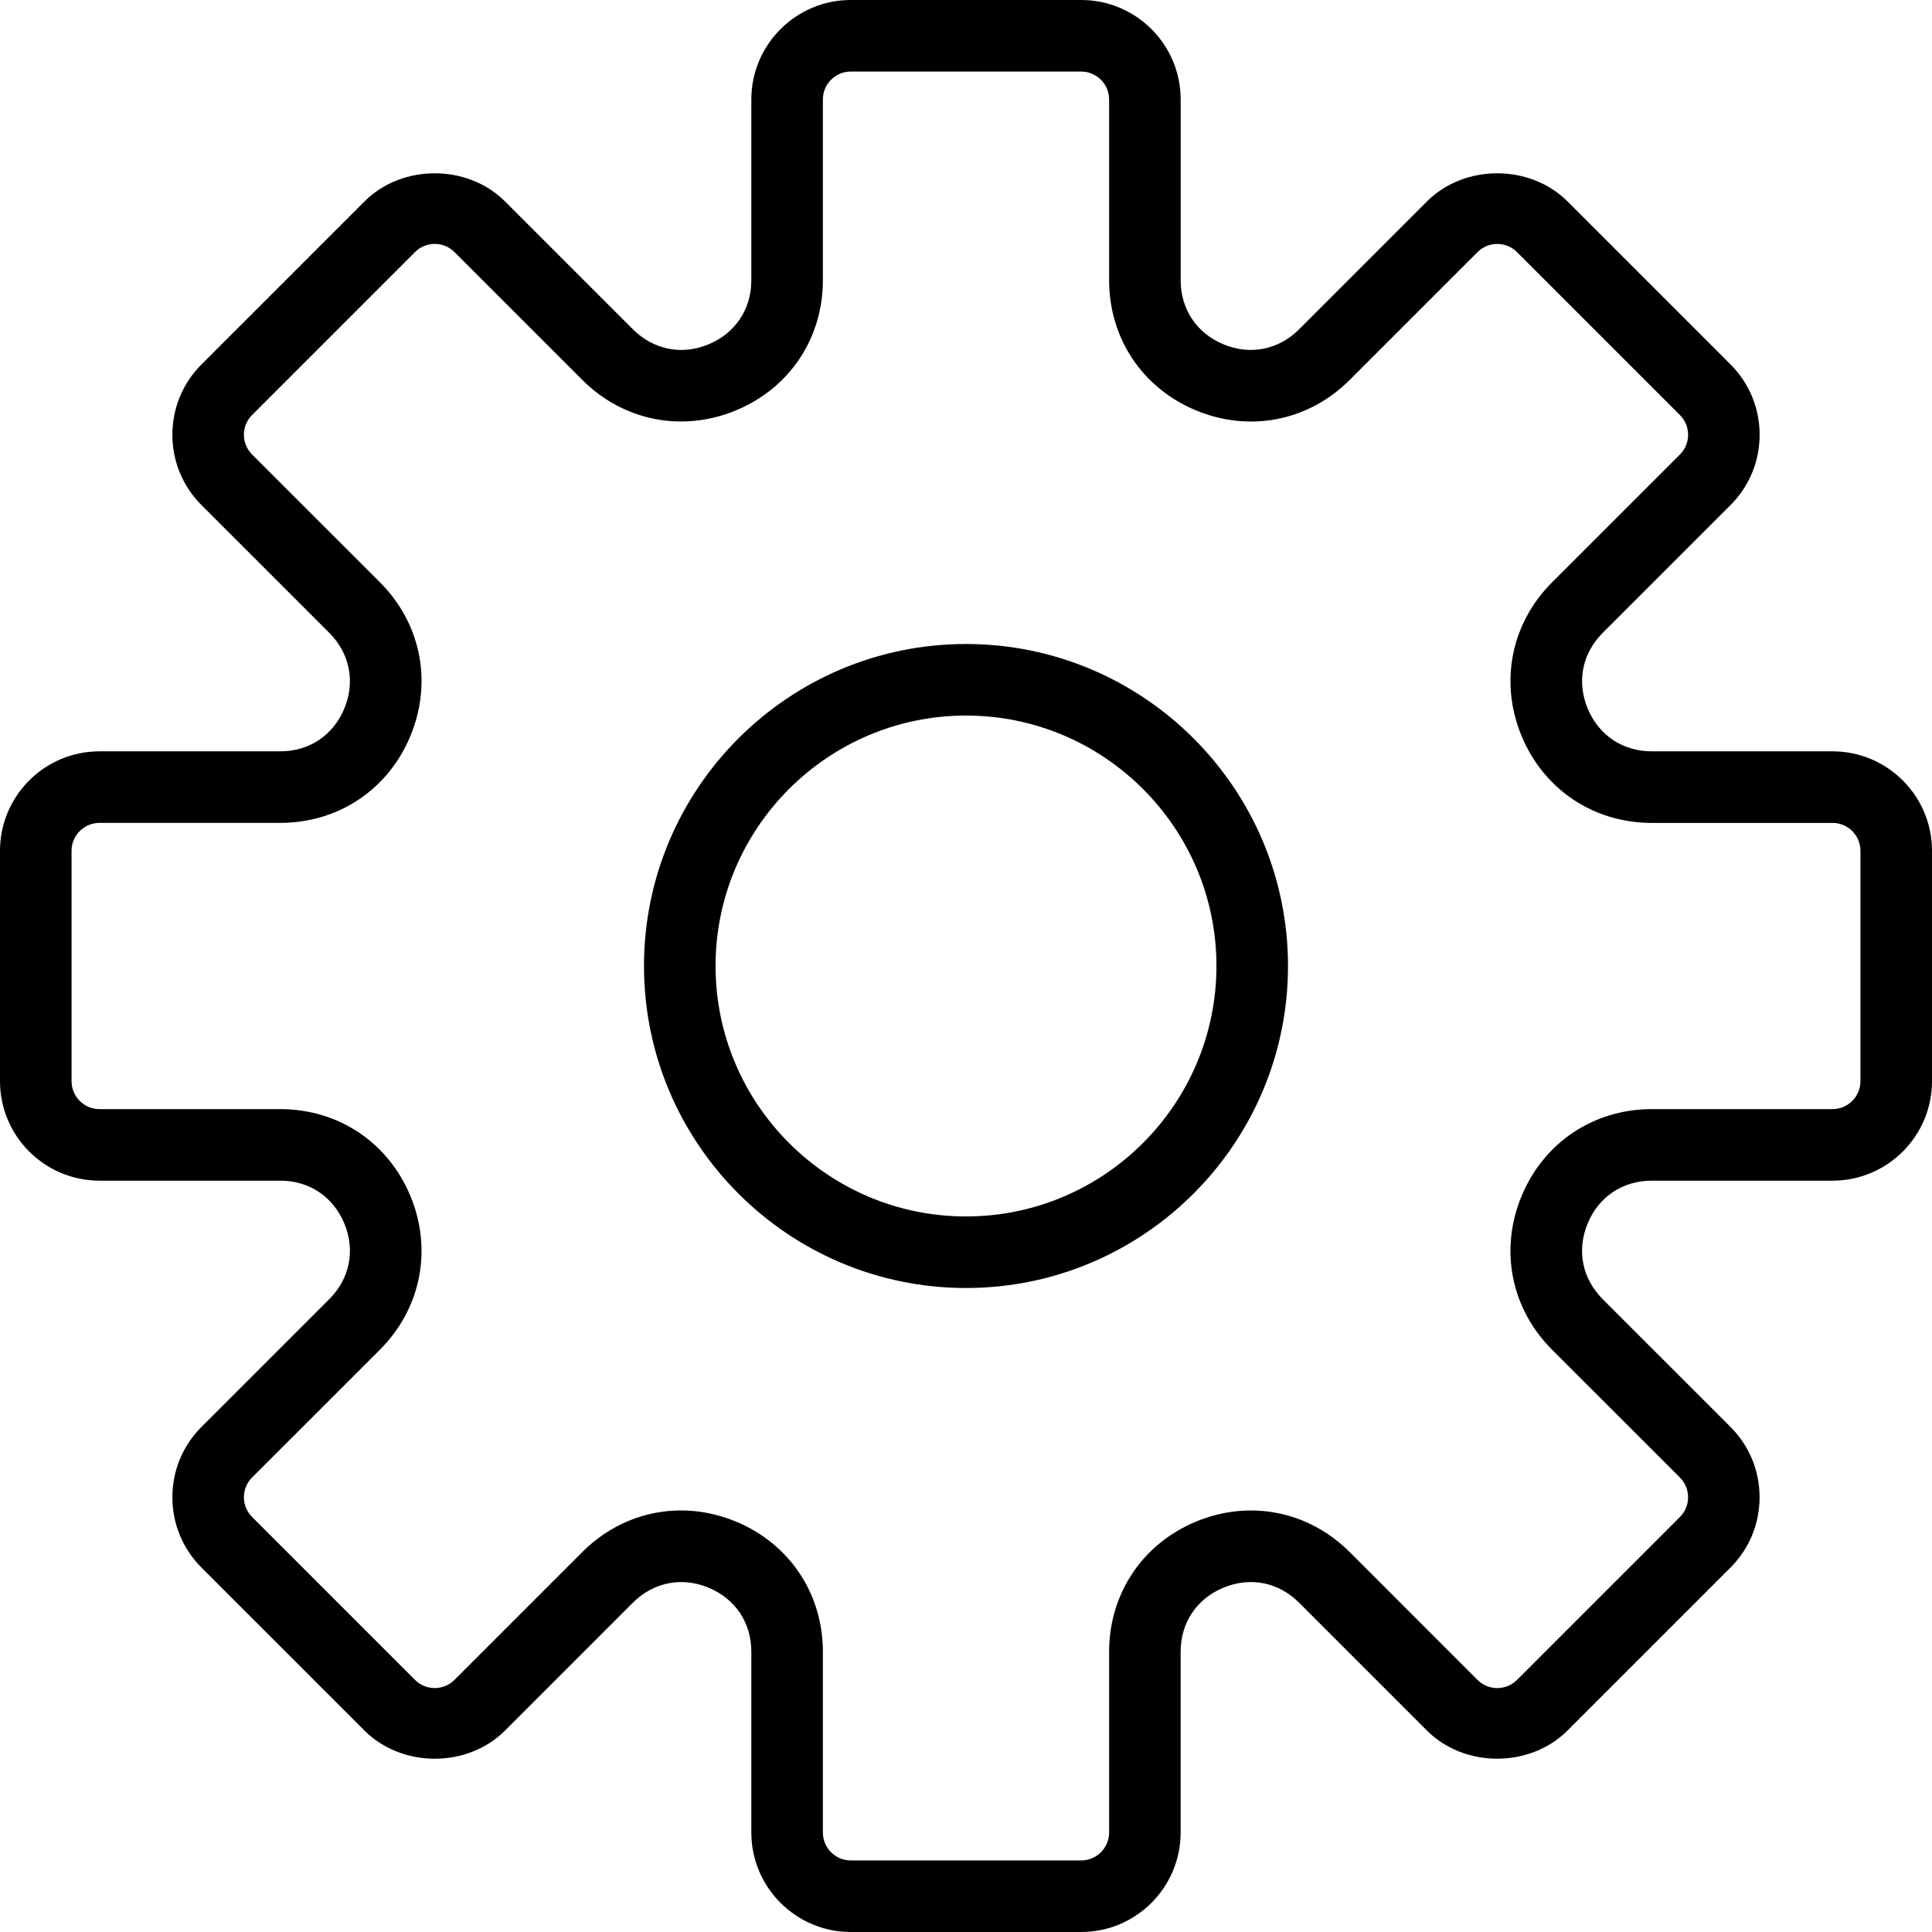
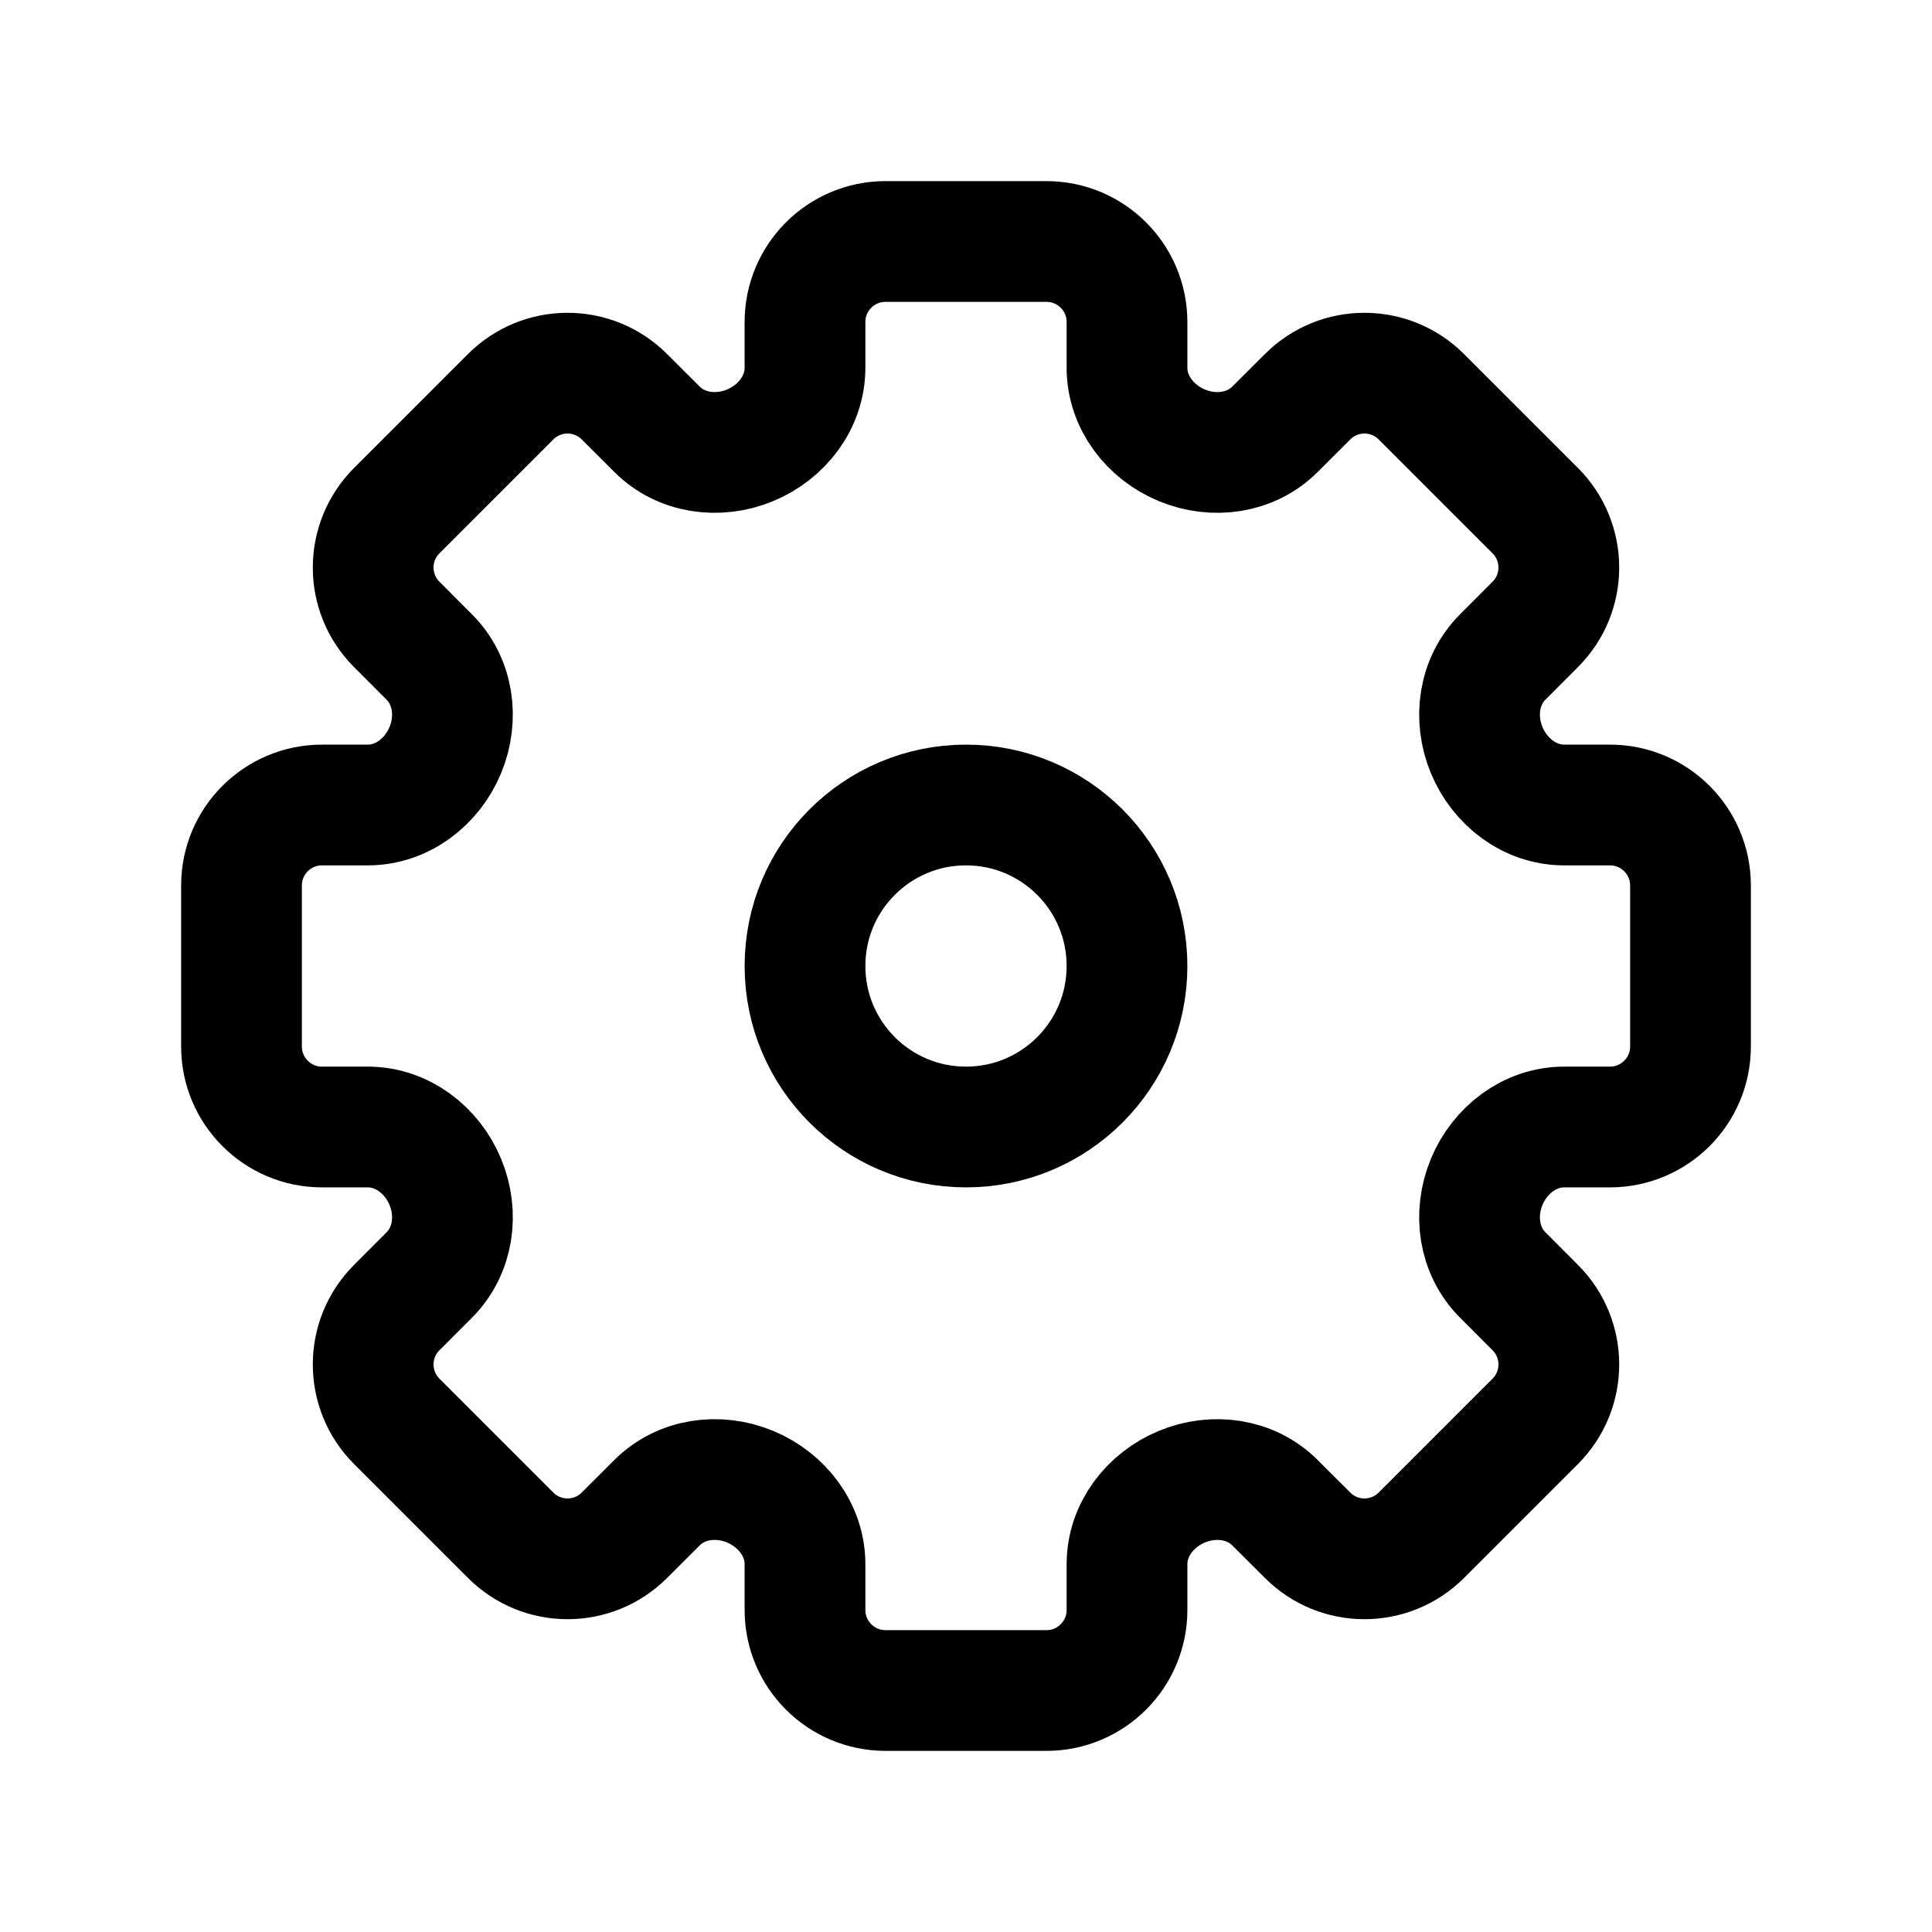
- <svg xmlns="http://www.w3.org/2000/svg" fill="#000000" height="800px" width="800px" version="1.1" id="Capa_1" viewBox="0 0 54 54" xml:space="preserve">
-   <g>
-     <path d="M51.22,21h-5.052c-0.812,0-1.481-0.447-1.792-1.197s-0.153-1.54,0.42-2.114l3.572-3.571   c0.525-0.525,0.814-1.224,0.814-1.966c0-0.743-0.289-1.441-0.814-1.967l-4.553-4.553c-1.05-1.05-2.881-1.052-3.933,0l-3.571,3.571   c-0.574,0.573-1.366,0.733-2.114,0.421C33.447,9.313,33,8.644,33,7.832V2.78C33,1.247,31.753,0,30.22,0H23.78   C22.247,0,21,1.247,21,2.78v5.052c0,0.812-0.447,1.481-1.197,1.792c-0.748,0.313-1.54,0.152-2.114-0.421l-3.571-3.571   c-1.052-1.052-2.883-1.05-3.933,0l-4.553,4.553c-0.525,0.525-0.814,1.224-0.814,1.967c0,0.742,0.289,1.44,0.814,1.966l3.572,3.571   c0.573,0.574,0.73,1.364,0.42,2.114S8.644,21,7.832,21H2.78C1.247,21,0,22.247,0,23.78v6.439C0,31.753,1.247,33,2.78,33h5.052   c0.812,0,1.481,0.447,1.792,1.197s0.153,1.54-0.42,2.114l-3.572,3.571c-0.525,0.525-0.814,1.224-0.814,1.966   c0,0.743,0.289,1.441,0.814,1.967l4.553,4.553c1.051,1.051,2.881,1.053,3.933,0l3.571-3.572c0.574-0.573,1.363-0.731,2.114-0.42   c0.75,0.311,1.197,0.98,1.197,1.792v5.052c0,1.533,1.247,2.78,2.78,2.78h6.439c1.533,0,2.78-1.247,2.78-2.78v-5.052   c0-0.812,0.447-1.481,1.197-1.792c0.751-0.312,1.54-0.153,2.114,0.42l3.571,3.572c1.052,1.052,2.883,1.05,3.933,0l4.553-4.553   c0.525-0.525,0.814-1.224,0.814-1.967c0-0.742-0.289-1.44-0.814-1.966l-3.572-3.571c-0.573-0.574-0.73-1.364-0.42-2.114   S45.356,33,46.168,33h5.052c1.533,0,2.78-1.247,2.78-2.78V23.78C54,22.247,52.753,21,51.22,21z M52,30.22   C52,30.65,51.65,31,51.22,31h-5.052c-1.624,0-3.019,0.932-3.64,2.432c-0.622,1.5-0.295,3.146,0.854,4.294l3.572,3.571   c0.305,0.305,0.305,0.8,0,1.104l-4.553,4.553c-0.304,0.304-0.799,0.306-1.104,0l-3.571-3.572c-1.149-1.149-2.794-1.474-4.294-0.854   c-1.5,0.621-2.432,2.016-2.432,3.64v5.052C31,51.65,30.65,52,30.22,52H23.78C23.35,52,23,51.65,23,51.22v-5.052   c0-1.624-0.932-3.019-2.432-3.64c-0.503-0.209-1.021-0.311-1.533-0.311c-1.014,0-1.997,0.4-2.761,1.164l-3.571,3.572   c-0.306,0.306-0.801,0.304-1.104,0l-4.553-4.553c-0.305-0.305-0.305-0.8,0-1.104l3.572-3.571c1.148-1.148,1.476-2.794,0.854-4.294   C10.851,31.932,9.456,31,7.832,31H2.78C2.35,31,2,30.65,2,30.22V23.78C2,23.35,2.35,23,2.78,23h5.052   c1.624,0,3.019-0.932,3.64-2.432c0.622-1.5,0.295-3.146-0.854-4.294l-3.572-3.571c-0.305-0.305-0.305-0.8,0-1.104l4.553-4.553   c0.304-0.305,0.799-0.305,1.104,0l3.571,3.571c1.147,1.147,2.792,1.476,4.294,0.854C22.068,10.851,23,9.456,23,7.832V2.78   C23,2.35,23.35,2,23.78,2h6.439C30.65,2,31,2.35,31,2.78v5.052c0,1.624,0.932,3.019,2.432,3.64   c1.502,0.622,3.146,0.294,4.294-0.854l3.571-3.571c0.306-0.305,0.801-0.305,1.104,0l4.553,4.553c0.305,0.305,0.305,0.8,0,1.104   l-3.572,3.571c-1.148,1.148-1.476,2.794-0.854,4.294c0.621,1.5,2.016,2.432,3.64,2.432h5.052C51.65,23,52,23.35,52,23.78V30.22z" />
-     <path d="M27,18c-4.963,0-9,4.037-9,9s4.037,9,9,9s9-4.037,9-9S31.963,18,27,18z M27,34c-3.859,0-7-3.141-7-7s3.141-7,7-7   s7,3.141,7,7S30.859,34,27,34z" />
-   </g>
+ <svg xmlns="http://www.w3.org/2000/svg" width="800px" height="800px" viewBox="0 0 24 24" fill="none">
+   <path d="M11 3H13C13.552 3 14 3.448 14 4V4.569C14 4.997 14.287 5.368 14.682 5.532C15.078 5.696 15.538 5.634 15.84 5.331L16.243 4.929C16.633 4.538 17.266 4.538 17.657 4.929L19.071 6.343C19.462 6.734 19.462 7.367 19.071 7.757L18.669 8.16C18.366 8.462 18.304 8.922 18.468 9.318C18.632 9.713 19.003 10 19.431 10L20 10C20.552 10 21 10.448 21 11V13C21 13.552 20.552 14 20 14H19.431C19.003 14 18.632 14.287 18.468 14.682C18.304 15.078 18.366 15.538 18.669 15.84L19.071 16.243C19.462 16.633 19.462 17.266 19.071 17.657L17.657 19.071C17.266 19.462 16.633 19.462 16.243 19.071L15.84 18.669C15.538 18.366 15.078 18.304 14.682 18.468C14.287 18.632 14 19.003 14 19.431V20C14 20.552 13.552 21 13 21H11C10.448 21 10 20.552 10 20V19.431C10 19.003 9.713 18.632 9.318 18.468C8.922 18.304 8.462 18.366 8.16 18.669L7.757 19.071C7.367 19.462 6.734 19.462 6.343 19.071L4.929 17.657C4.538 17.266 4.538 16.633 4.929 16.243L5.331 15.84C5.634 15.538 5.696 15.078 5.532 14.682C5.368 14.287 4.997 14 4.569 14H4C3.448 14 3 13.552 3 13V11C3 10.448 3.448 10 4 10L4.569 10C4.997 10 5.368 9.713 5.532 9.318C5.696 8.922 5.634 8.462 5.331 8.16L4.929 7.757C4.538 7.367 4.538 6.734 4.929 6.343L6.343 4.929C6.734 4.538 7.367 4.538 7.757 4.929L8.16 5.331C8.462 5.634 8.922 5.696 9.318 5.532C9.713 5.368 10 4.997 10 4.569V4C10 3.448 10.448 3 11 3Z" stroke="#000000" stroke-width="1.5" />
+   <path d="M14 12C14 13.105 13.105 14 12 14C10.895 14 10 13.105 10 12C10 10.895 10.895 10 12 10C13.105 10 14 10.895 14 12Z" stroke="#000000" stroke-width="1.5" />
</svg>
